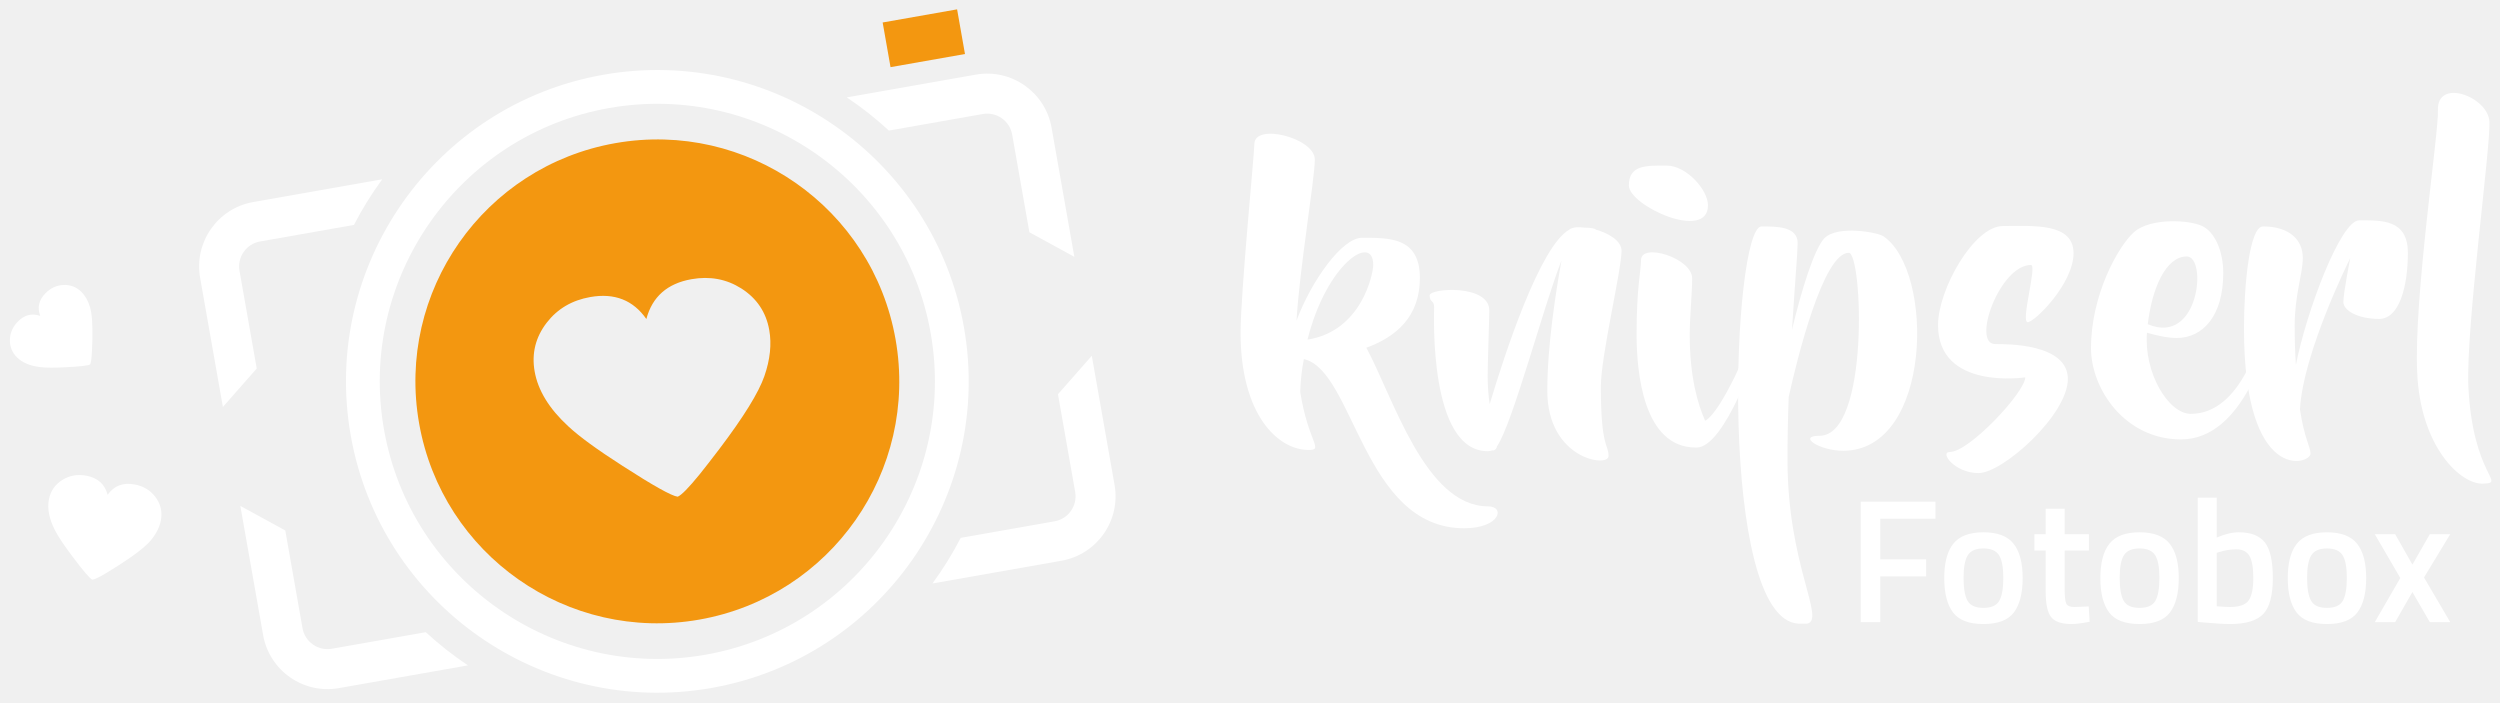
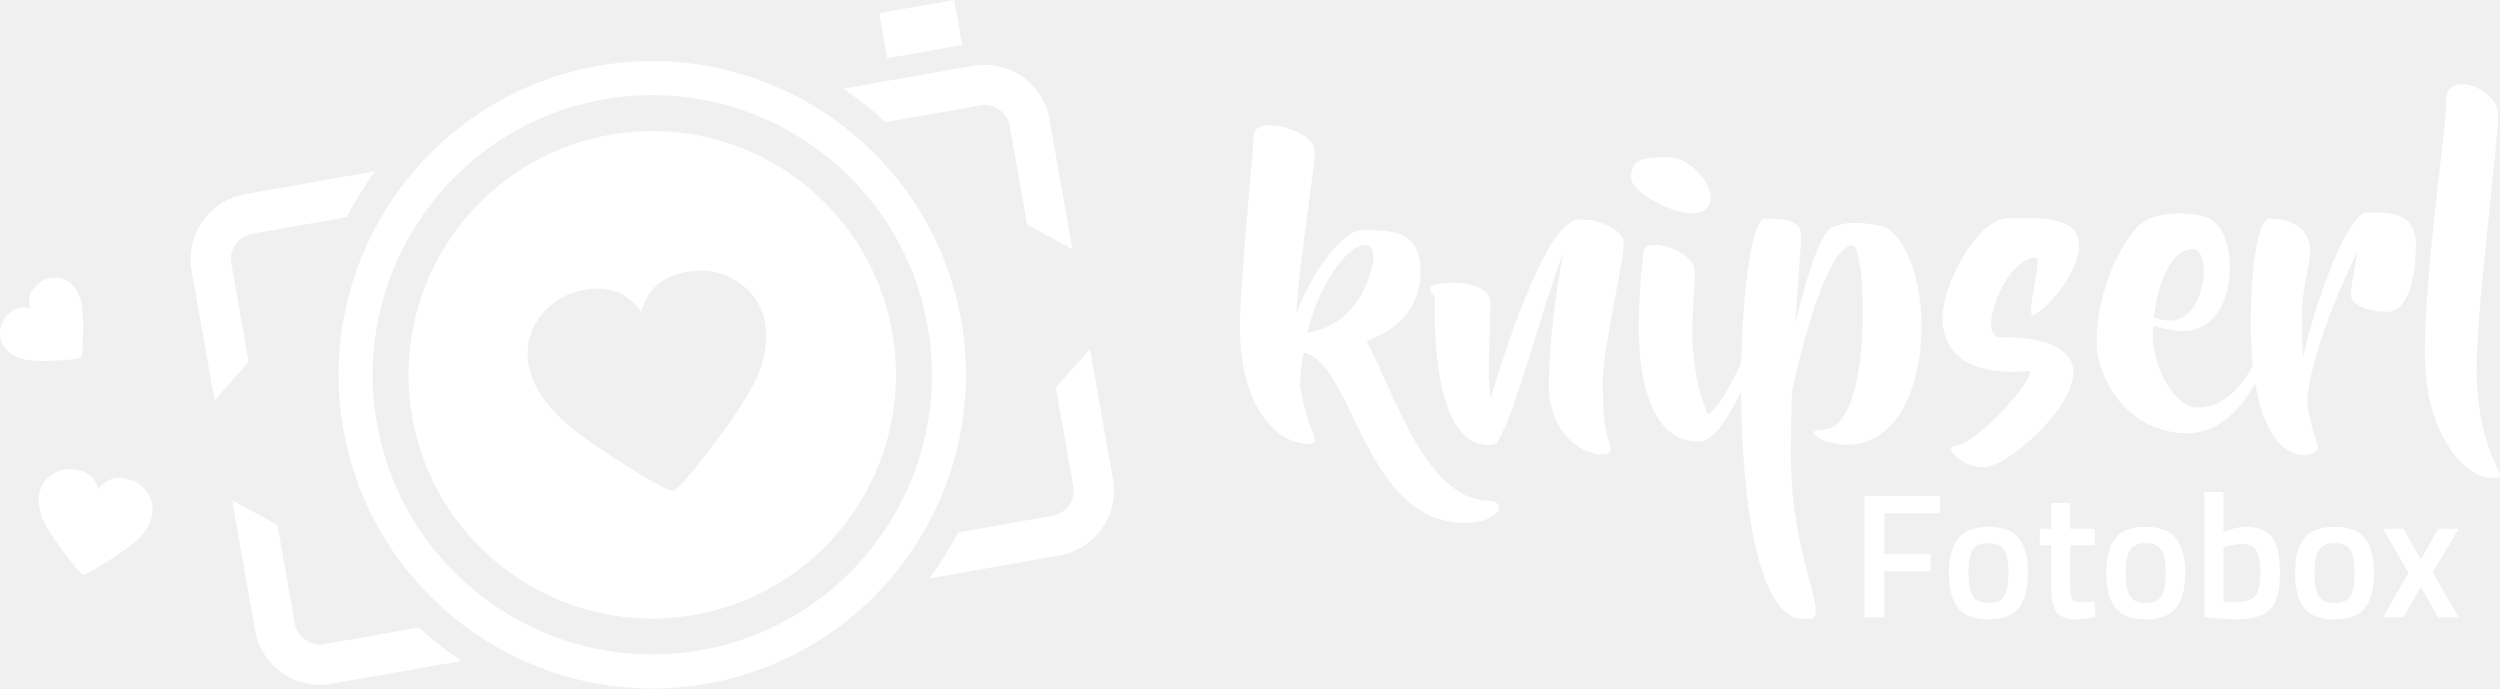
- <svg xmlns="http://www.w3.org/2000/svg" width="1342" height="377" viewBox="32 249 1342 377">
-   <defs>
-     <clipPath id="a" clipPathUnits="userSpaceOnUse">
-       <path d="M-269.243 230.245h1068.89V-396.33h-1068.89Z" />
-     </clipPath>
-     <clipPath id="b" clipPathUnits="userSpaceOnUse">
-       <path d="M-331.745 338.16h1068.89v-626.573h-1068.89Z" />
-     </clipPath>
-     <clipPath id="c" clipPathUnits="userSpaceOnUse">
-       <path d="M-409.33 190.515H659.56v-626.574H-409.33Z" />
-     </clipPath>
-     <clipPath id="d" clipPathUnits="userSpaceOnUse">
-       <path d="M-127.358 335.11h1068.89v-626.573h-1068.89Z" />
-     </clipPath>
-     <clipPath id="e" clipPathUnits="userSpaceOnUse">
-       <path d="M-138.86 400.326H930.03v-626.574H-138.86Z" />
-     </clipPath>
-     <clipPath id="f" clipPathUnits="userSpaceOnUse">
-       <path d="M-449.934 345.473h1068.89V-281.1h-1068.89Z" />
-     </clipPath>
-     <clipPath id="g" clipPathUnits="userSpaceOnUse">
-       <path d="M-438.435 280.26h1068.89v-626.574h-1068.89Z" />
-     </clipPath>
-     <clipPath id="h" clipPathUnits="userSpaceOnUse">
-       <path d="M-60.25 310.435h1068.89v-626.574H-60.25Z" />
-     </clipPath>
-     <clipPath id="i" clipPathUnits="userSpaceOnUse">
-       <path d="M-84.844 404.135h1068.89v-626.574H-84.844Z" />
-     </clipPath>
-     <clipPath id="j" clipPathUnits="userSpaceOnUse">
-       <path d="M-576.864 293.428h1068.89v-626.574h-1068.89Z" />
-     </clipPath>
-     <clipPath id="k" clipPathUnits="userSpaceOnUse">
-       <path d="M-668.505 342.426h1068.89v-626.574h-1068.89Z" />
-     </clipPath>
-     <clipPath id="l" clipPathUnits="userSpaceOnUse">
-       <path d="M-733.684 320.705h1068.89V-305.87h-1068.89Z" />
-     </clipPath>
-     <clipPath id="m" clipPathUnits="userSpaceOnUse">
-       <path d="M-766.025 368.234h1068.89V-258.34h-1068.89Z" />
-     </clipPath>
-     <clipPath id="n" clipPathUnits="userSpaceOnUse">
-       <path d="M-830.385 277.748h1068.89v-626.574h-1068.89Z" />
-     </clipPath>
-     <clipPath id="o" clipPathUnits="userSpaceOnUse">
-       <path d="M-888.701 317.273h1068.89v-626.574h-1068.89Z" />
-     </clipPath>
-     <clipPath id="p" clipPathUnits="userSpaceOnUse">
-       <path d="M-993.408 288.527H75.482v-626.574h-1068.89Z" />
-     </clipPath>
-     <clipPath id="q" clipPathUnits="userSpaceOnUse">
-       <path d="M-1026.244 235.77H42.646v-626.574h-1068.89Z" />
-     </clipPath>
-   </defs>
-   <path d="M0 0c-60.68-10.7-101.347-68.773-90.645-129.453 10.7-60.681 68.772-101.344 129.453-90.642s101.343 68.769 90.645 129.449C118.754-29.963 60.681 10.699 0 0m41.171-233.485C-26.9-245.49-92.037-199.879-104.039-131.817-116.04-63.75-70.43 1.392-2.363 13.391 65.704 25.395 130.843-20.216 142.845-88.282c12.003-68.063-33.612-133.203-101.674-145.203" clip-path="url(#a)" style="fill:#fff;fill-opacity:1;fill-rule:nonzero;stroke:none" transform="matrix(1.33333 0 0 -1.33333 358.99 306.993)" />
-   <path d="M0 0q-3.469-9.992-18.113-29.323-4.914-6.456-8.033-10.327c-4.365-5.359-7.286-8.334-8.763-8.912-2.426.292-9.854 4.441-22.274 12.463-10.085 6.464-17.303 11.719-21.666 15.781Q-90.466-9.662-92.496 1.86q-1.911 10.83 4.85 19.623 6.479 8.386 17.539 10.337c9.752 1.718 17.277-1.228 22.586-8.846 2.371 8.975 8.442 14.314 18.195 16.036q11.055 1.947 20.014-3.715c6.24-3.968 9.998-9.558 11.273-16.781Q3.465 9.993 0 0m-60.01 93.781c-52.968-9.34-88.339-59.853-78.999-112.827 9.338-52.968 59.855-88.337 112.823-78.996S62.15-38.19 52.811 14.778C43.47 67.751-7.041 103.119-60.01 93.781" clip-path="url(#b)" style="fill:#f39710;fill-opacity:1;fill-rule:nonzero;stroke:none" transform="matrix(1.33333 0 0 -1.33333 442.327 450.88)" />
-   <path d="m0 0-29.973-5.284 3.17-17.986L3.17-17.985z" clip-path="url(#c)" style="fill:#f39710;fill-opacity:1;fill-rule:nonzero;stroke:none" transform="matrix(1.33333 0 0 -1.33333 545.773 254.02)" />
-   <path d="m0 0-6.932 39.325c-.977 5.546 2.738 10.851 8.28 11.827l37.8 6.666a138 138 0 0 0 11.381 18.361l-51.976-9.168c-14.29-2.517-23.865-16.192-21.345-30.484l9.171-52.01z" clip-path="url(#d)" style="fill:#fff;fill-opacity:1;fill-rule:nonzero;stroke:none" transform="matrix(1.33333 0 0 -1.33333 169.811 446.815)" />
-   <path d="m0 0 6.933-39.326c.979-5.541 6.282-9.256 11.827-8.279l37.802 6.666a138 138 0 0 1 16.97-13.362l-51.977-9.163C7.268-65.985-6.406-56.408-8.925-42.118l-9.173 52.011z" clip-path="url(#e)" style="fill:#fff;fill-opacity:1;fill-rule:nonzero;stroke:none" transform="matrix(1.33333 0 0 -1.33333 185.146 533.768)" />
-   <path d="m0 0 6.933-39.325c.976-5.546-2.735-10.851-8.281-11.827l-37.8-6.666a138 138 0 0 0-11.38-18.361L1.45-67.016c14.289 2.522 23.864 16.2 21.343 30.484l-9.17 52.015z" clip-path="url(#f)" style="fill:#fff;fill-opacity:1;fill-rule:nonzero;stroke:none" transform="matrix(1.33333 0 0 -1.33333 599.911 460.63)" />
-   <path d="m0 0-6.936 39.328c-.976 5.541-6.281 9.256-11.824 8.279l-37.801-6.666a138 138 0 0 1-16.973 13.362l51.976 9.163c14.289 2.521 27.964-7.054 30.486-21.343l9.168-52.014z" clip-path="url(#g)" style="fill:#fff;fill-opacity:1;fill-rule:nonzero;stroke:none" transform="matrix(1.33333 0 0 -1.33333 584.58 373.68)" />
-   <path d="M0 0c.776-2.605 1.088-7.026.935-13.253a207 207 0 0 0-.191-5.043c-.162-2.655-.407-4.248-.739-4.757-.823-.459-4.081-.834-9.776-1.115q-6.915-.372-10.33.064-6.038.717-9.264 3.869-3.037 2.961-2.898 7.233c.094 2.719 1.146 5.117 3.162 7.18 2.665 2.738 5.684 3.503 9.061 2.319q-1.918 5.012 2.085 9.113c2.015 2.063 4.378 3.177 7.101 3.34 2.844.158 5.278-.74 7.303-2.719Q-1.161 3.908 0 0" clip-path="url(#h)" style="fill:#fff;fill-opacity:1;fill-rule:nonzero;stroke:none" transform="matrix(1.33333 0 0 -1.33333 80.333 413.913)" />
-   <path d="M0 0c-2.143-2.605-6.465-5.99-12.979-10.154a251 251 0 0 0-5.313-3.301c-2.848-1.678-4.651-2.532-5.411-2.542-1.039.528-3.683 3.622-7.923 9.281-3.458 4.565-5.822 8.117-7.106 10.663q-3.446 6.707-2.447 12.207.936 5.18 5.426 7.998c2.864 1.792 6.057 2.374 9.579 1.733 4.659-.844 7.543-3.41 8.663-7.712 2.552 3.637 6.159 5.027 10.819 4.179q5.28-.95 8.363-4.979c2.14-2.812 2.9-5.94 2.277-9.394Q3.208 3.908 0 0" clip-path="url(#i)" style="fill:#fff;fill-opacity:1;fill-rule:nonzero;stroke:none" transform="matrix(1.33333 0 0 -1.33333 113.125 538.847)" />
-   <path d="M0 0c0 12.904-18.783.655-26.459-30.052C-4.572-26.624 0-3.429 0 0m36.587-106c-40.669 0-44.263 63.534-64.516 68.108q-1.226-6.126-1.469-13.229c3.265-20.416 9.636-23.358 3.429-23.358-12.577 0-27.44 14.373-27.44 47.203 0 15.845 5.554 72.194 5.554 75.95 0 8.656 24.335 2.449 24.335-6.207 0-7.84-6.206-44.263-7.349-64.841 5.881 15.842 18.293 33.317 26.297 33.317 10.943 0 23.355.328 23.355-16.17 0-15.514-9.472-23.682-21.558-28.09C8.004-53.244 20.906-97.18 46.224-97.18c7.023 0 4.9-8.82-9.637-8.82" clip-path="url(#j)" style="fill:#fff;fill-opacity:1;fill-rule:nonzero;stroke:none" transform="matrix(1.33333 0 0 -1.33333 769.152 391.238)" />
-   <path d="M0 0c0-24.665 3.102-23.194 3.102-27.931s-24.663-1.305-24.663 26.298c0 18.128 3.43 39.853 5.717 52.429-7.187-18.131-19.6-65.495-25.969-74.806-.165-.817-.491-1.307-1.308-1.633h-.489a6 6 0 0 0-1.961-.328c-23.846 0-21.559 55.533-21.559 57.984 0 2.941-1.797 1.795-1.797 4.736s24.01 4.574 24.01-6.044c0-3.429-.654-21.069-.654-26.458 0-4.247.326-8.006.816-11.271 6.207 20.744 20.254 63.537 32.015 70.233.326.326.816.49 1.306.653.653.163 1.143.326 1.797.326.979 0 1.959 0 3.102-.163 2.613 0 4.084-.326 4.574-.816 5.227-1.47 10.289-4.573 10.289-8.494C8.328 46.875 0 12.411 0 0" clip-path="url(#k)" style="fill:#fff;fill-opacity:1;fill-rule:nonzero;stroke:none" transform="matrix(1.33333 0 0 -1.33333 891.34 456.568)" />
-   <path d="M0 0c-1.961-7.675-15.354-46.222-26.623-46.222h-.328c-21.233 0-23.846 30.542-23.846 45.57 0 18.945 1.797 25.805 1.797 29.889 0 7.187 20.58.818 20.58-7.35 0-5.879-.98-15.68-.98-22.701 0-17.479 3.429-28.422 6.207-34.629C-16.498-31.85-4.736-3.918-3.594.328-2.451 4.412.652 2.613 0 0m-53.9 59.29c0 8.33 7.023 8.004 15.19 8.004 8.003 0 16.659-9.801 16.659-16.007 0-14.7-31.849-.163-31.849 8.003" clip-path="url(#l)" style="fill:#fff;fill-opacity:1;fill-rule:nonzero;stroke:none" transform="matrix(1.33333 0 0 -1.33333 978.245 427.606)" />
-   <path d="M0 0c-9.473 0-18.62 6.044-9.473 6.044 20.254 0 17.313 73.663 11.76 73.663-10.29 0-20.743-42.466-24.173-57.983a644 644 0 0 1-.49-25.481c0-42.14 15.393-64.093 7.952-65.841-.162-.038-3.3-.006-3.465 0-32.756 1.44-26.804 159.921-14.94 159.921 6.207 0 14.536 0 14.536-6.697 0-3.594-1.144-16.823-2.286-34.954 3.756 15.846 8.982 32.668 13.066 36.915 5.39 5.39 21.56 2.286 23.683.817C36.912 72.52 35.933 0 0 0" clip-path="url(#m)" style="fill:#fff;fill-opacity:1;fill-rule:nonzero;stroke:none" transform="matrix(1.33333 0 0 -1.33333 1021.367 490.979)" />
-   <path d="M0 0c11.924 0 28.422 1.47 28.422-10.944 0-12.249-15.68-27.767-18.459-27.767-2.938 0 3.922 23.03 1.308 23.03-12.576 0-24.009-31.85-14.375-31.85 4.25 0 29.238.328 29.238-14.044 0-14.537-26.296-37.895-35.932-37.895-9.638 0-15.845 8.493-11.598 8.493 7.839 0 30.378 24.175 30.378 30.055 0 0-35.115-5.39-35.115 21.068C-26.133-25.644-11.758 0 0 0" clip-path="url(#n)" style="fill:#fff;fill-opacity:1;fill-rule:nonzero;stroke:none" transform="matrix(1.33333 0 0 -1.33333 1107.18 370.33)" />
-   <path d="M0 0c20.744-8.82 24.011 27.275 15.681 27.275C7.187 27.275 1.637 14.209 0 0m49.653-3.104c-1.142-3.265-10.615-43.284-36.258-43.284-22.703 0-36.259 20.417-36.259 36.749 0 21.235 10.778 40.836 17.313 46.715 6.697 5.88 22.377 4.9 27.439 2.449 4.901-2.286 8.495-9.798 8.495-18.947 0-17.15-8.168-26.133-18.783-26.133-3.922 0-8.496 1.143-11.924 2.123-1.309-16.17 8.654-32.665 17.64-32.665 20.742 0 28.091 31.685 29.072 34.464 1.142 3.104 4.411 1.957 3.265-1.471" clip-path="url(#o)" style="fill:#fff;fill-opacity:1;fill-rule:nonzero;stroke:none" transform="matrix(1.33333 0 0 -1.33333 1184.935 423.03)" />
-   <path d="M0 0c0-13.557-3.429-26.623-11.596-26.623-8.33 0-14.372 3.266-14.372 6.859s2.776 17.641 2.776 17.641-18.946-37.73-20.254-60.924c1.799-11.924 4.246-15.027 4.246-17.804 0-4.408-26.785-12.576-26.785 50.472 0 16.66 2.123 40.995 7.677 40.995 10.944 0 16.005-5.717 16.005-12.577 0-6.696-3.266-14.861-3.266-27.275 0-6.045.163-11.272.49-15.843 4.246 21.397 17.966 58.145 25.48 58.145C-10.615 13.066 0 13.557 0 0" clip-path="url(#p)" style="fill:#fff;fill-opacity:1;fill-rule:nonzero;stroke:none" transform="matrix(1.33333 0 0 -1.33333 1324.544 384.703)" />
-   <path d="M0 0c.49-10.291-9.473-82.812-8.492-106.493 1.795-36.259 15.351-38.872 6.044-39.2-9.148-.491-25.318 14.862-26.623 44.589-1.471 29.892 8.82 97.672 8.33 105.676C-21.231 17.803-.49 10.125 0 0" clip-path="url(#q)" style="fill:#fff;fill-opacity:1;fill-rule:nonzero;stroke:none" transform="matrix(1.33333 0 0 -1.33333 1368.325 314.36)" />
-   <path d="M5.59.001v-48.48h30.083v6.855H13.454v16.36h18.469v6.867H13.454V0Zm37.272-31.558q3.643-4.605 12.13-4.606 8.493 0 12.14 4.606 3.656 4.595 3.656 13.793 0 9.2-3.539 13.875Q63.709.775 55.003.775q-8.71.001-12.246-4.664c-2.361-3.118-3.54-7.74-3.54-13.875q0-9.197 3.645-13.793m5.766 23.004Q50.254-5.73 54.99-5.73q4.745.001 6.375-2.824 1.628-2.835 1.63-9.282c0-4.295-.581-7.339-1.735-9.129q-1.735-2.694-6.27-2.695-4.526.001-6.258 2.695-1.735 2.685-1.734 9.13 0 6.445 1.629 9.28m48.832-20.25h-9.762v15.574q0 4.315.633 5.73.643 1.42 3.258 1.418l5.8-.222.364 6.164q-4.747.914-7.23.914-6.013 0-8.239-2.754-2.227-2.765-2.226-10.406v-16.418h-4.536v-6.586h4.536v-10.266h7.64v10.266h9.762zm8.256-2.754q3.644-4.605 12.129-4.606 8.494 0 12.14 4.606 3.657 4.595 3.657 13.793 0 9.2-3.54 13.875-3.54 4.664-12.246 4.664-8.708.001-12.246-4.664c-2.361-3.118-3.539-7.74-3.539-13.875q-.001-9.197 3.645-13.793m5.765 23.004q1.626 2.824 6.364 2.824 4.745.001 6.375-2.824 1.628-2.835 1.629-9.282-.001-6.443-1.735-9.129-1.735-2.694-6.27-2.695-4.526.001-6.257 2.695-1.735 2.685-1.734 9.13 0 6.445 1.628 9.28m46.292-27.61q7.287.001 10.512 4.067 3.223 4.067 3.223 14.402 0 10.336-3.832 14.402Q163.853.776 154.234.775q-3.33 0-10.547-.633l-2.402-.211v-50.04h7.64v16.067q4.887-2.119 8.848-2.12M154.234-6.08q5.66 0 7.536-2.648 1.873-2.659 1.875-9.035-.002-6.373-1.594-8.954-1.596-2.589-5.203-2.59-3.388.002-6.786 1.067l-1.136.352v21.515q3.89.294 5.308.293m26.933-25.476q3.643-4.605 12.129-4.606 8.494 0 12.14 4.606 3.657 4.595 3.657 13.793 0 9.2-3.54 13.875-3.54 4.664-12.245 4.664-8.71.001-12.246-4.664c-2.362-3.118-3.54-7.74-3.54-13.875q-.001-9.197 3.645-13.793m5.766 23.004q1.626 2.824 6.363 2.824 4.745.001 6.375-2.824 1.627-2.835 1.629-9.282-.001-6.443-1.735-9.129-1.735-2.694-6.27-2.695-4.526.001-6.257 2.695-1.735 2.685-1.734 9.13 0 6.445 1.629 9.28m25.629-26.836h8.203l6.937 12.246 7.008-12.246h8.215l-10.547 17.414L242.925 0h-8.215l-7.008-12.105L220.765 0h-8.203l10.265-17.765Zm0 0" aria-label="Fotobox" style="fill:#fff;fill-opacity:1;fill-rule:nonzero;stroke:none" transform="translate(1023.378 582.951)scale(1.33333)" />
+ <svg xmlns="http://www.w3.org/2000/svg" version="1.1" id="Ebene_1" x="0px" y="0px" viewBox="0 0 999.05 275.132" style="enable-background:new 0 0 999.05 275.132;" xml:space="preserve">
+   <g>
+     <path style="fill:#FFFFFF;" d="M384.107,128.012C372.105,59.945,306.966,14.335,238.899,26.339   c-68.067,11.999-113.677,77.141-101.676,145.208c12.002,68.062,77.139,113.673,145.21,101.668   C350.495,261.215,396.11,196.075,384.107,128.012z M280.07,259.825c-60.681,10.702-118.753-29.961-129.453-90.642   c-10.702-60.68,29.965-118.753,90.645-129.453c60.681-10.699,118.754,29.963,129.453,90.646   C381.413,191.056,340.75,249.122,280.07,259.825z" />
+     <path style="fill:#FFFFFF;" d="M243.754,53.865c-52.968,9.34-88.339,59.853-78.999,112.827   c9.338,52.968,59.855,88.337,112.823,78.996s88.336-59.852,78.997-112.82C347.234,79.895,296.723,44.527,243.754,53.865z    M303.764,147.646c-2.314,6.661-8.349,16.436-18.113,29.323c-3.277,4.303-5.953,7.747-8.033,10.327   c-4.365,5.359-7.286,8.334-8.763,8.912c-2.426-0.292-9.854-4.441-22.274-12.463c-10.085-6.464-17.303-11.719-21.666-15.781   c-7.746-7.104-12.293-14.496-13.647-22.178c-1.275-7.219,0.343-13.762,4.85-19.623c4.32-5.591,10.165-9.036,17.539-10.337   c9.752-1.718,17.277,1.228,22.586,8.846c2.371-8.975,8.442-14.314,18.195-16.036c7.369-1.298,14.042-0.059,20.014,3.715   c6.24,3.968,9.998,9.558,11.273,16.781C306.729,134.812,306.073,140.985,303.764,147.646z" />
+     <rect x="352.73" y="2.503" transform="matrix(0.9848 -0.1736 0.1736 0.9848 3.566 64.0453)" style="fill:#FFFFFF;" width="30.435" height="18.263" />
+     <path style="fill:#FFFFFF;" d="M92.445,105.271c-0.977-5.546,2.738-10.851,8.28-11.827l37.8-6.666   c3.314-6.412,7.116-12.553,11.381-18.361L97.93,77.585c-14.29,2.517-23.865,16.192-21.345,30.484l9.171,52.01l13.621-15.483   L92.445,105.271z" />
+     <path style="fill:#FFFFFF;" d="M129.638,257.416c-5.545,0.977-10.848-2.738-11.827-8.279l-6.933-39.326l-18.098-9.893l9.173,52.011   c2.519,14.29,16.193,23.867,30.48,21.346l51.977-9.163c-5.989-3.996-11.664-8.467-16.97-13.362L129.638,257.416z" />
+     <path style="fill:#FFFFFF;" d="M435.576,139.475l-13.623,15.483l6.933,39.325c0.976,5.546-2.735,10.851-8.281,11.827l-37.8,6.666   c-3.314,6.414-7.115,12.553-11.38,18.361l51.978-9.163c14.289-2.522,23.864-16.2,21.343-30.484L435.576,139.475z" />
+     <path style="fill:#FFFFFF;" d="M391.694,42.138c5.543-0.977,10.848,2.738,11.824,8.279l6.936,39.328l18.096,9.891l-9.168-52.014   c-2.522-14.289-16.197-23.864-30.486-21.343l-51.976,9.163c5.992,3.996,11.666,8.467,16.973,13.362L391.694,42.138z" />
+     <path style="fill:#FFFFFF;" d="M22.498,144.088c5.695-0.281,8.953-0.656,9.776-1.115c0.332-0.509,0.577-2.102,0.739-4.757   c0.069-1.282,0.132-2.955,0.191-5.043c0.153-6.227-0.159-10.648-0.935-13.253c-0.774-2.604-1.958-4.683-3.551-6.231   c-2.025-1.979-4.459-2.877-7.303-2.719c-2.723,0.163-5.086,1.277-7.101,3.34c-2.668,2.733-3.364,5.773-2.085,9.113   c-3.377-1.184-6.396-0.419-9.061,2.319c-2.016,2.063-3.068,4.461-3.162,7.18c-0.092,2.847,0.873,5.26,2.898,7.233   c2.152,2.102,5.238,3.39,9.264,3.869C14.446,144.315,17.887,144.335,22.498,144.088z" />
+     <path style="fill:#FFFFFF;" d="M50.171,191.268c-4.66-0.848-8.267,0.542-10.819,4.179c-1.12-4.302-4.004-6.868-8.663-7.712   c-3.522-0.641-6.715-0.059-9.579,1.733c-2.992,1.88-4.803,4.544-5.426,7.998c-0.666,3.666,0.15,7.736,2.447,12.207   c1.284,2.546,3.648,6.098,7.106,10.663c4.24,5.659,6.884,8.753,7.923,9.281c0.76-0.01,2.563-0.864,5.411-2.542   c1.359-0.813,3.127-1.914,5.313-3.301c6.514-4.164,10.836-7.549,12.979-10.154c2.139-2.605,3.455-5.265,3.948-7.979   c0.623-3.454-0.137-6.582-2.277-9.394C56.479,193.562,53.691,191.9,50.171,191.268z" />
+     <path style="fill:#FFFFFF;" d="M595.107,200.093c-25.318,0-38.22-43.936-48.999-63.863c12.086-4.408,21.558-12.576,21.558-28.09   c0-16.498-12.412-16.17-23.355-16.17c-8.004,0-20.416,17.475-26.297,33.317c1.143-20.578,7.349-57.001,7.349-64.841   c0-8.656-24.335-14.863-24.335-6.207c0,3.756-5.554,60.105-5.554,75.95c0,32.83,14.863,47.203,27.44,47.203   c6.207,0-0.164-2.942-3.429-23.358c0.162-4.736,0.652-9.145,1.469-13.229c20.253,4.574,23.847,68.108,64.516,68.108   C600.007,208.913,602.13,200.093,595.107,200.093z M522.424,132.965c7.676-30.707,26.459-42.956,26.459-30.052   C548.883,106.342,544.311,129.537,522.424,132.965z" />
+     <path style="fill:#FFFFFF;" d="M638.563,88.702c-0.49-0.49-1.961-0.816-4.574-0.816c-1.143-0.163-2.123-0.163-3.102-0.163   c-0.654,0-1.144,0.163-1.797,0.326c-0.49,0.163-0.98,0.327-1.306,0.653c-11.761,6.696-25.808,49.489-32.015,70.233   c-0.49-3.265-0.816-7.024-0.816-11.271c0-5.389,0.654-23.029,0.654-26.458c0-10.618-24.01-8.985-24.01-6.044   c0,2.941,1.797,1.795,1.797,4.736c0,2.451-2.287,57.984,21.559,57.984c0.816,0,1.47-0.163,1.961-0.328h0.489   c0.817-0.326,1.143-0.816,1.308-1.633c6.369-9.311,18.782-56.675,25.969-74.806c-2.287,12.576-5.717,34.301-5.717,52.429   c0,27.603,24.663,31.035,24.663,26.298s-3.102-3.266-3.102-27.931c0-12.411,8.328-46.875,8.328-54.715   C648.852,93.275,643.79,90.172,638.563,88.702z" />
+     <path style="fill:#FFFFFF;" d="M683.652,78.902c0-6.206-8.656-16.007-16.659-16.007c-8.167,0-15.19-0.326-15.19,8.004   C651.803,79.065,683.652,93.602,683.652,78.902z" />
+     <path style="fill:#FFFFFF;" d="M754.214,91.315c-2.123-1.469-18.293-4.573-23.683,0.817c-4.084,4.247-9.31,21.069-13.066,36.915   c1.142-18.131,2.286-31.36,2.286-34.954c0-6.697-8.329-6.697-14.536-6.697c-4.83,0-8.679,26.263-9.337,57.504   c-4.188,8.906-9.587,18.703-13.369,20.733c-2.778-6.207-6.207-17.15-6.207-34.629c0-7.021,0.98-16.822,0.98-22.701   c0-8.168-20.58-14.537-20.58-7.35c0,4.084-1.797,10.944-1.797,29.889c0,15.028,2.613,45.57,23.846,45.57h0.328   c5.598,0,11.72-9.515,16.705-20.031c0.193,42.925,6.558,90.153,24.371,90.936c0.165,0.006,3.303,0.038,3.465,0   c7.441-1.748-7.952-23.701-7.952-65.841c0-8.658,0.163-17.314,0.49-25.481c3.43-15.517,13.883-57.983,24.173-57.983   c5.553,0,8.494,73.663-11.76,73.663c-9.147,0,0,6.044,9.473,6.044C773.977,177.719,774.956,105.199,754.214,91.315z" />
+     <path style="fill:#FFFFFF;" d="M812.367,125.943c2.779,0,18.459-15.518,18.459-27.767c0-12.414-16.498-10.944-28.422-10.944   c-11.758,0-26.133,25.644-26.133,39.854c0,26.458,35.115,21.068,35.115,21.068c0,5.88-22.539,30.055-30.378,30.055   c-4.247,0,1.96,8.493,11.598,8.493c9.636,0,35.932-23.358,35.932-37.895c0-14.372-24.988-14.044-29.238-14.044   c-9.634,0,1.799-31.85,14.375-31.85C816.289,102.913,809.429,125.943,812.367,125.943z" />
+     <path style="fill:#FFFFFF;" d="M945.828,84.946c-7.514,0-21.234,36.748-25.48,58.145c-0.327-4.571-0.49-9.798-0.49-15.843   c0-12.414,3.266-20.579,3.266-27.275c0-6.86-5.061-12.577-16.005-12.577c-5.554,0-7.677,24.335-7.677,40.995   c0,6.675,0.303,12.543,0.84,17.711c-4.542,8.468-11.64,16.753-22.246,16.753c-8.986,0-18.949-16.495-17.64-32.665   c3.428,0.98,8.002,2.123,11.924,2.123c10.615,0,18.783-8.983,18.783-26.133c0-9.149-3.594-16.661-8.495-18.947   c-5.062-2.451-20.742-3.431-27.439,2.449c-6.535,5.879-17.313,25.48-17.313,46.715c0,16.332,13.556,36.749,36.259,36.749   c12.663,0,21.381-9.76,27.102-20.033c5.978,35.851,25.01,29.466,25.01,25.75c0-2.777-2.447-5.88-4.246-17.804   c1.308-23.194,20.254-60.924,20.254-60.924s-2.776,14.047-2.776,17.641c0,3.593,6.042,6.859,14.372,6.859   c8.167,0,11.596-13.066,11.596-26.623C965.427,84.455,954.812,84.946,945.828,84.946z M876.401,99.483   c8.33,0,5.063,36.095-15.681,27.275C862.357,112.549,867.907,99.483,876.401,99.483z" />
+     <path style="fill:#FFFFFF;" d="M989.771,151.748c-0.981-23.681,8.982-96.202,8.492-106.493   c-0.49-10.125-21.231-17.803-20.741-4.572c0.49,8.004-9.801,75.784-8.33,105.676c1.305,29.727,17.475,45.08,26.623,44.589   C1005.122,190.62,991.566,188.007,989.771,151.748z" />
+   </g>
+   <g>
+     <path style="fill:#FFFFFF;" d="M745.144,246.698v-48.485h30.082v6.866H753v16.351h18.475v6.865H753v18.403H745.144z" />
+     <path style="fill:#FFFFFF;" d="M782.481,215.13c2.43-3.067,6.477-4.601,12.139-4.601c5.663,0,9.708,1.533,12.14,4.601   c2.43,3.067,3.645,7.669,3.645,13.802c0,6.135-1.18,10.759-3.539,13.874c-2.359,3.114-6.44,4.671-12.245,4.671   c-5.804,0-9.886-1.557-12.245-4.671c-2.36-3.115-3.539-7.739-3.539-13.874C778.835,222.799,780.05,218.198,782.481,215.13z    M788.249,238.134c1.085,1.888,3.208,2.831,6.37,2.831c3.161,0,5.284-0.943,6.37-2.831c1.085-1.887,1.629-4.979,1.629-9.272   c0-4.293-0.579-7.337-1.734-9.131c-1.157-1.793-3.245-2.689-6.265-2.689c-3.021,0-5.108,0.896-6.264,2.689   c-1.157,1.794-1.734,4.838-1.734,9.131C786.622,233.156,787.164,236.247,788.249,238.134z" />
+     <path style="fill:#FFFFFF;" d="M837.088,217.891h-9.768v15.571c0,2.879,0.212,4.79,0.637,5.733c0.425,0.944,1.51,1.416,3.256,1.416   l5.804-0.213l0.354,6.158c-3.162,0.612-5.568,0.92-7.22,0.92c-4.012,0-6.76-0.92-8.246-2.76c-1.486-1.841-2.229-5.309-2.229-10.405   v-16.421h-4.53v-6.583h4.53v-10.264h7.645v10.264h9.768V217.891z" />
+     <path style="fill:#FFFFFF;" d="M845.333,215.13c2.43-3.067,6.477-4.601,12.139-4.601c5.663,0,9.708,1.533,12.14,4.601   c2.43,3.067,3.645,7.669,3.645,13.802c0,6.135-1.18,10.759-3.539,13.874c-2.359,3.114-6.44,4.671-12.245,4.671   c-5.804,0-9.886-1.557-12.245-4.671c-2.36-3.115-3.539-7.739-3.539-13.874C841.688,222.799,842.903,218.198,845.333,215.13z    M851.102,238.134c1.085,1.888,3.208,2.831,6.37,2.831c3.161,0,5.284-0.943,6.37-2.831c1.085-1.887,1.629-4.979,1.629-9.272   c0-4.293-0.579-7.337-1.734-9.131c-1.157-1.793-3.245-2.689-6.265-2.689c-3.021,0-5.108,0.896-6.264,2.689   c-1.157,1.794-1.734,4.838-1.734,9.131C849.474,233.156,850.016,236.247,851.102,238.134z" />
+     <path style="fill:#FFFFFF;" d="M897.394,210.53c4.859,0,8.363,1.356,10.511,4.069c2.146,2.714,3.221,7.516,3.221,14.404   c0,6.89-1.274,11.691-3.822,14.404c-2.548,2.714-7.032,4.069-13.448,4.069c-2.219,0-5.733-0.212-10.547-0.637l-2.406-0.212v-50.043   h7.645v16.067C891.802,211.237,894.75,210.53,897.394,210.53z M893.855,240.612c3.774,0,6.287-0.885,7.538-2.654   c1.249-1.77,1.875-4.778,1.875-9.025c0-4.246-0.53-7.23-1.592-8.953c-1.062-1.723-2.796-2.584-5.203-2.584   c-2.265,0-4.529,0.354-6.795,1.062l-1.132,0.354v21.518C891.14,240.517,892.91,240.612,893.855,240.612z" />
+     <path style="fill:#FFFFFF;" d="M920.787,215.13c2.43-3.067,6.477-4.601,12.139-4.601c5.663,0,9.708,1.533,12.14,4.601   c2.43,3.067,3.645,7.669,3.645,13.802c0,6.135-1.18,10.759-3.539,13.874c-2.359,3.114-6.44,4.671-12.245,4.671   c-5.804,0-9.886-1.557-12.245-4.671c-2.36-3.115-3.539-7.739-3.539-13.874C917.141,222.799,918.356,218.198,920.787,215.13z    M926.555,238.134c1.085,1.888,3.208,2.831,6.37,2.831c3.161,0,5.284-0.943,6.37-2.831c1.085-1.887,1.629-4.979,1.629-9.272   c0-4.293-0.579-7.337-1.734-9.131c-1.157-1.793-3.245-2.689-6.265-2.689c-3.021,0-5.108,0.896-6.264,2.689   c-1.157,1.794-1.734,4.838-1.734,9.131C924.927,233.156,925.469,236.247,926.555,238.134z" />
+     <path style="fill:#FFFFFF;" d="M952.248,211.308h8.21l6.937,12.245l7.008-12.245h8.211l-10.547,17.412l10.547,17.979h-8.211   l-7.008-12.104l-6.937,12.104h-8.21l10.263-17.767L952.248,211.308z" />
+   </g>
</svg>
